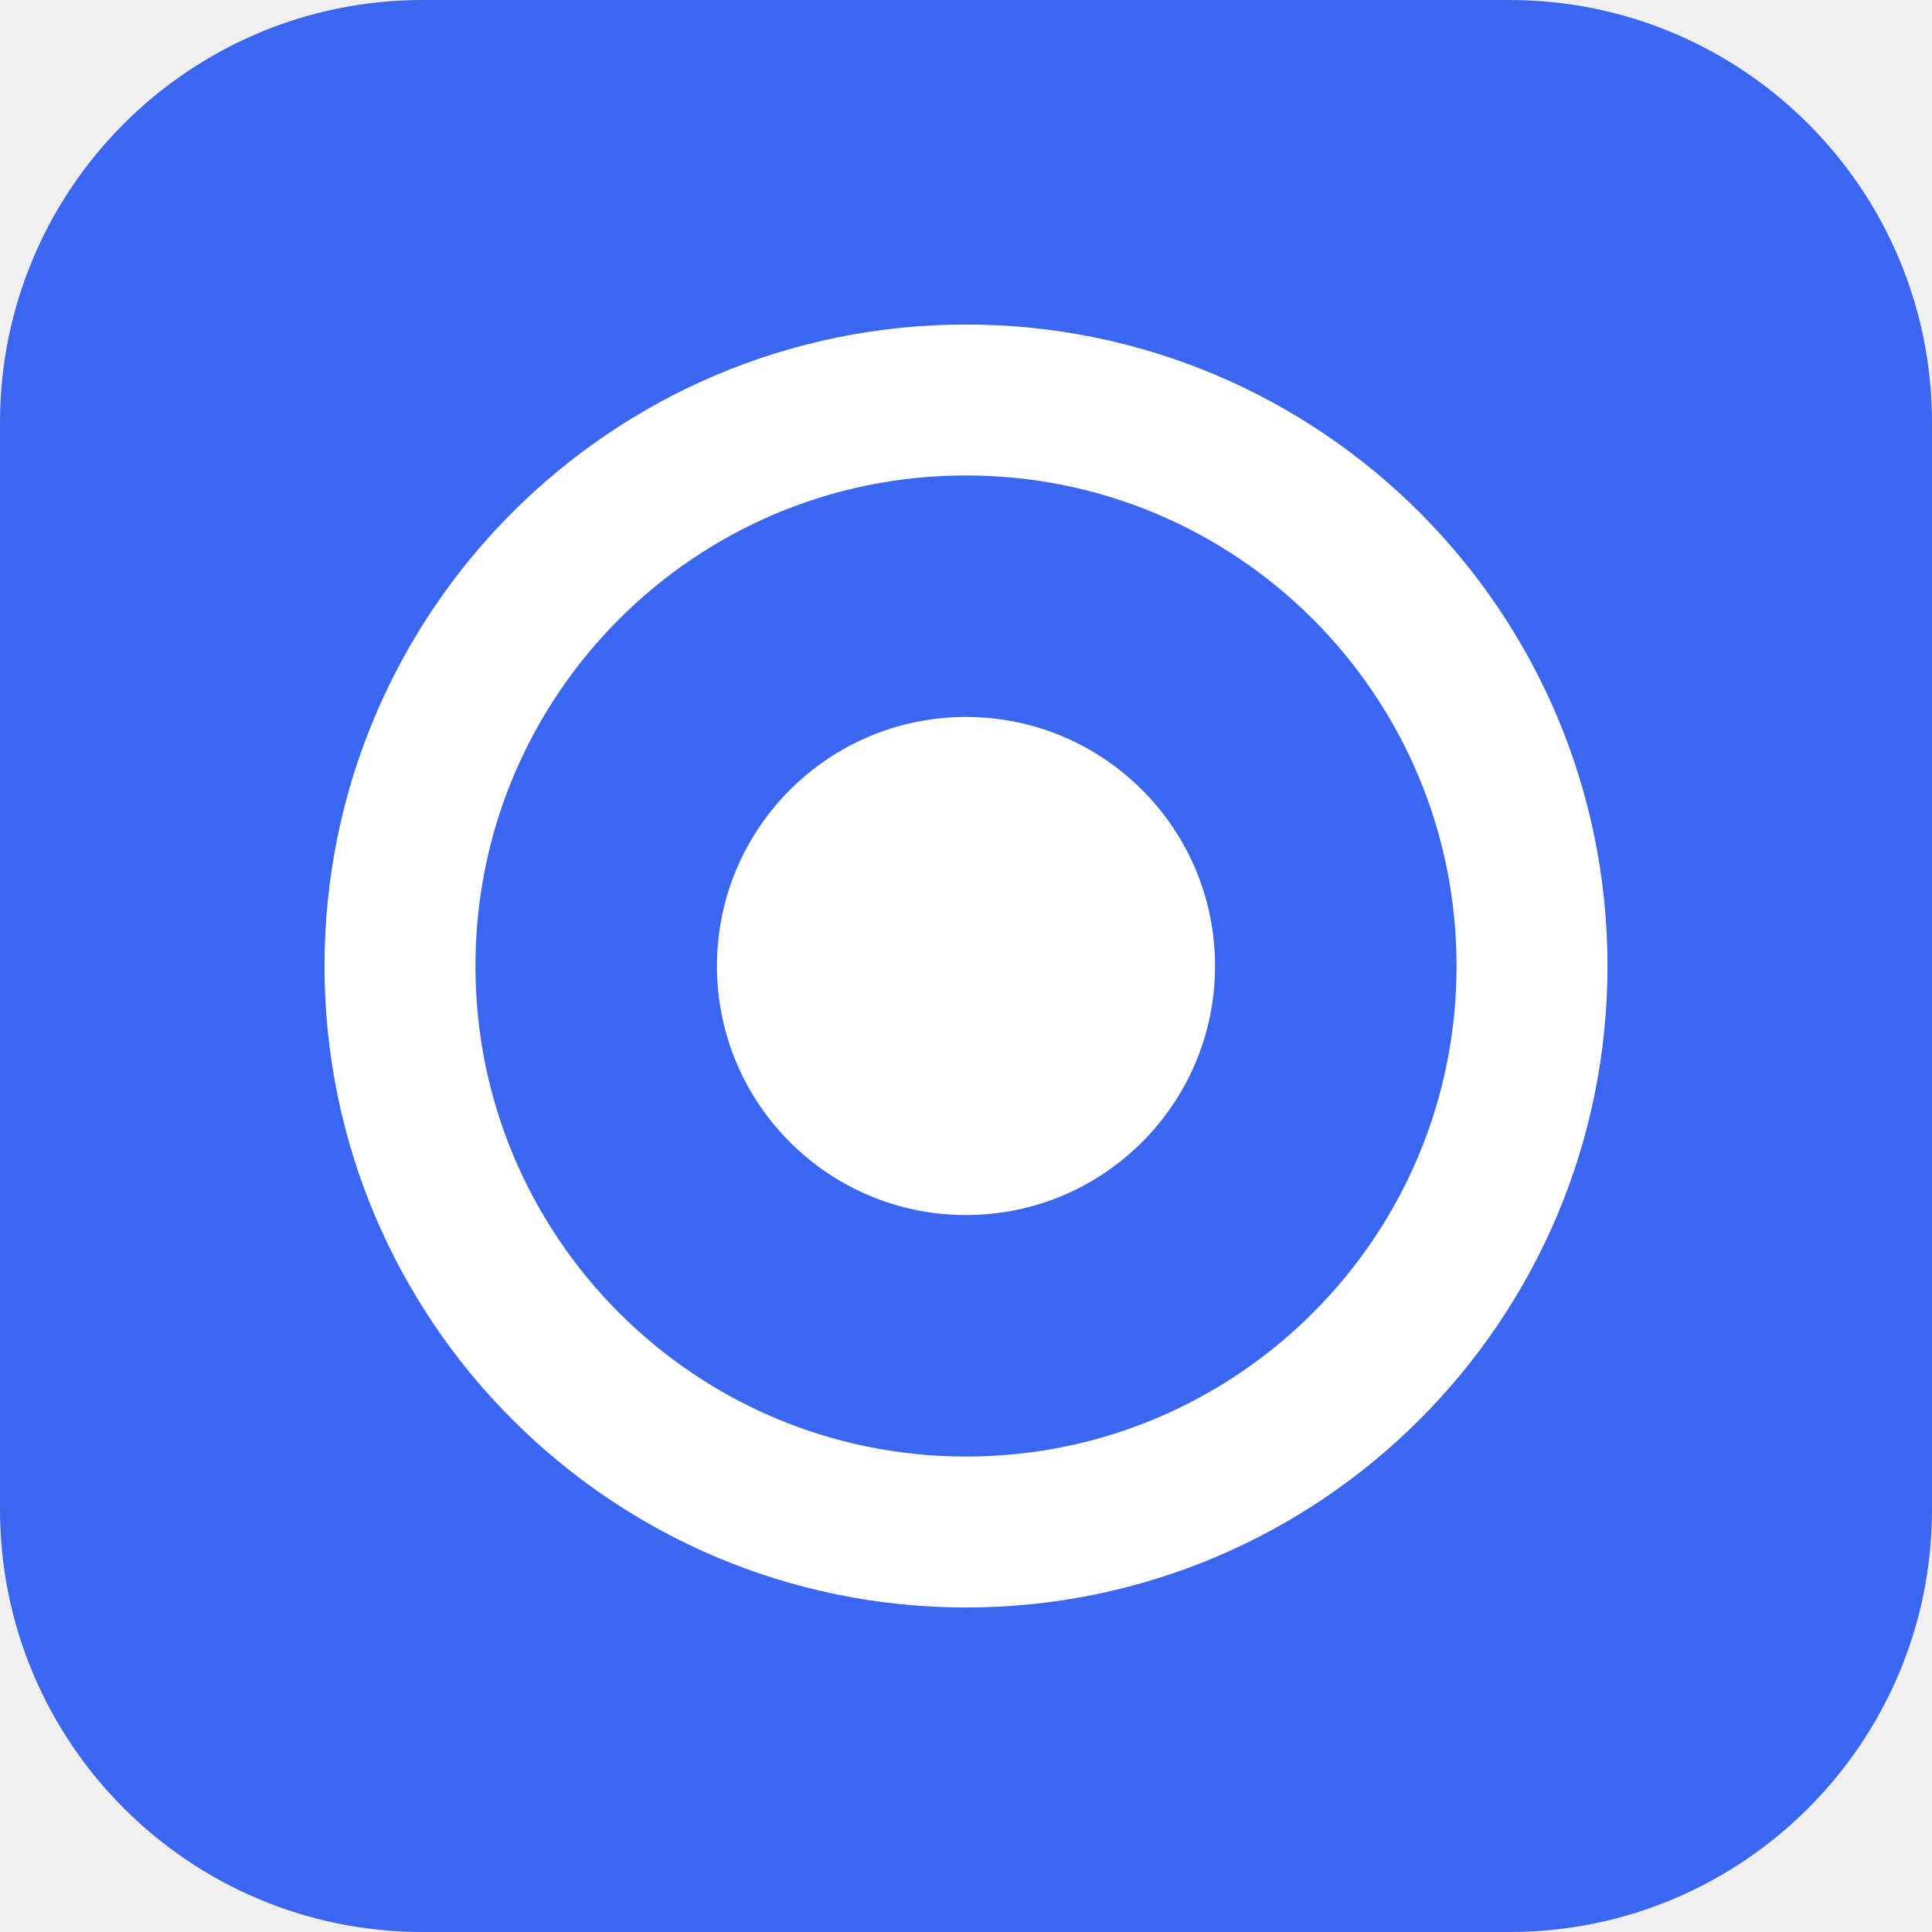
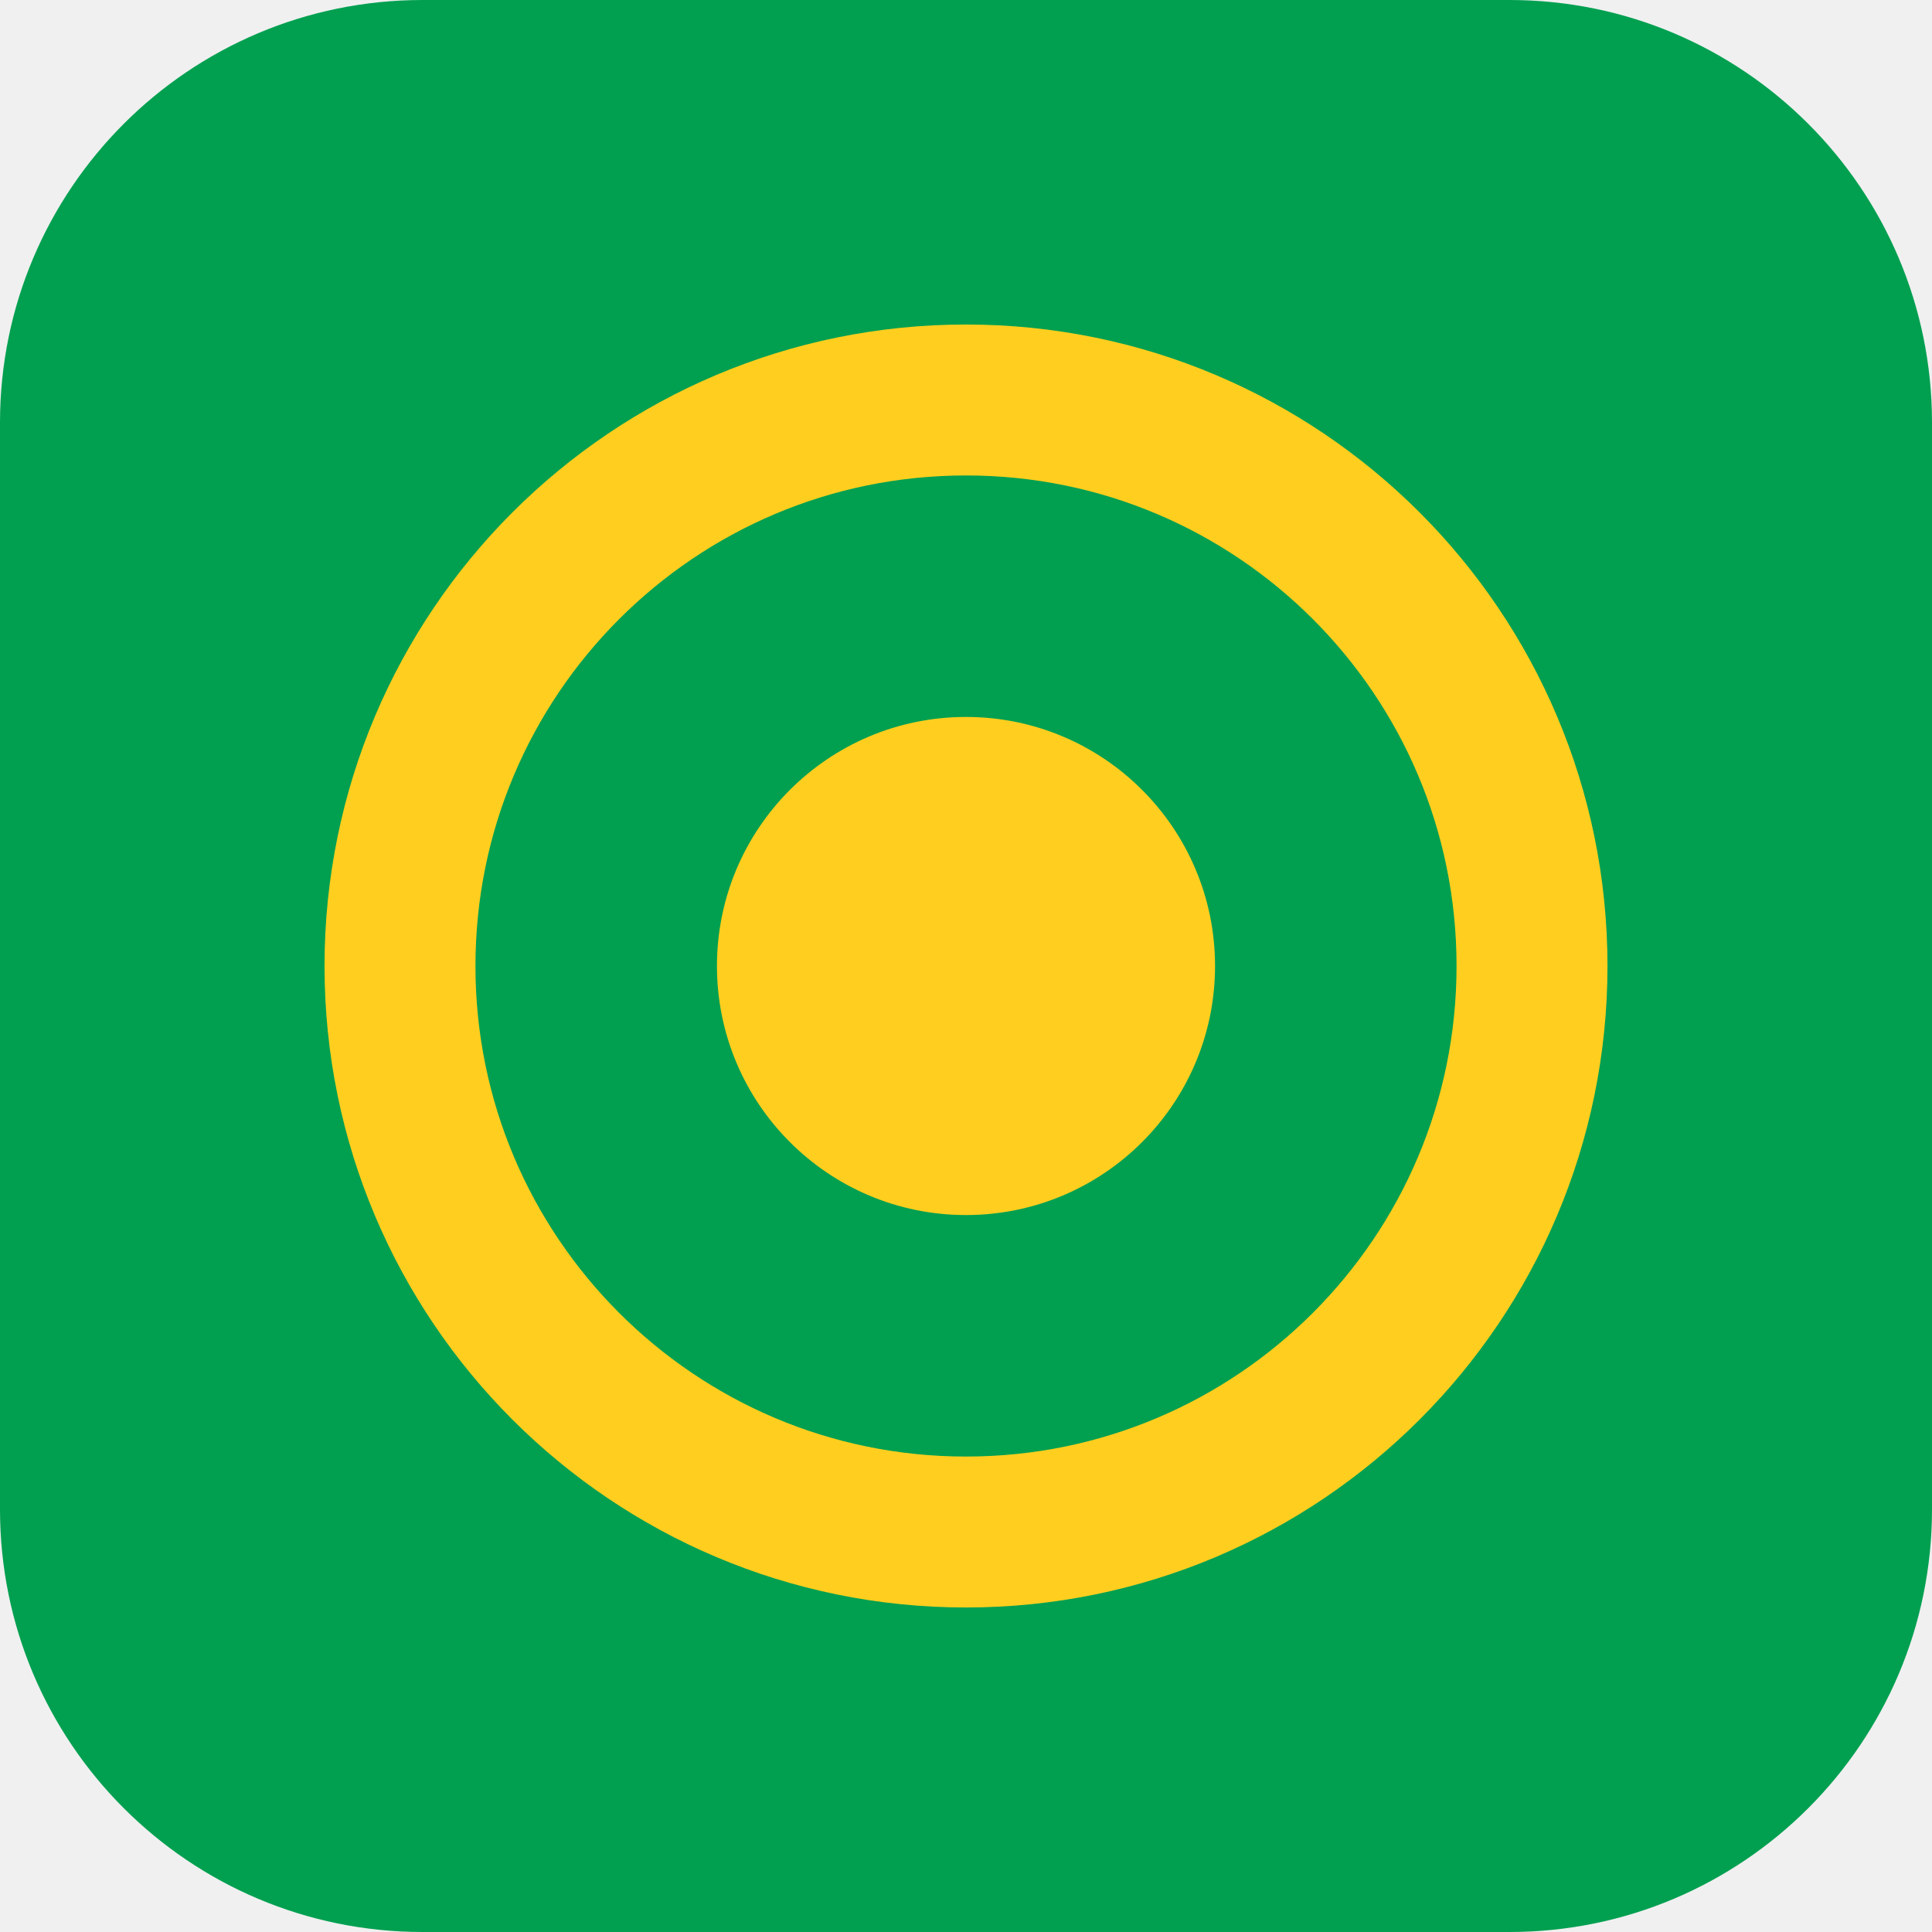
<svg xmlns="http://www.w3.org/2000/svg" viewBox="0 0 512 512">
-   <rect width="512" height="512" rx="112" fill="#3b66f0" />
-   <circle cx="256" cy="256" r="150" fill="none" stroke="#ffffff" stroke-width="40" />
-   <circle cx="256" cy="256" r="66" fill="#ffffff" />
+   <rect width="512" height="512" rx="112" fill="#00a050" />
+   <circle cx="256" cy="256" r="150" fill="none" stroke="#ffce1f" stroke-width="40" />
+   <circle cx="256" cy="256" r="66" fill="#ffce1f" />
</svg>
